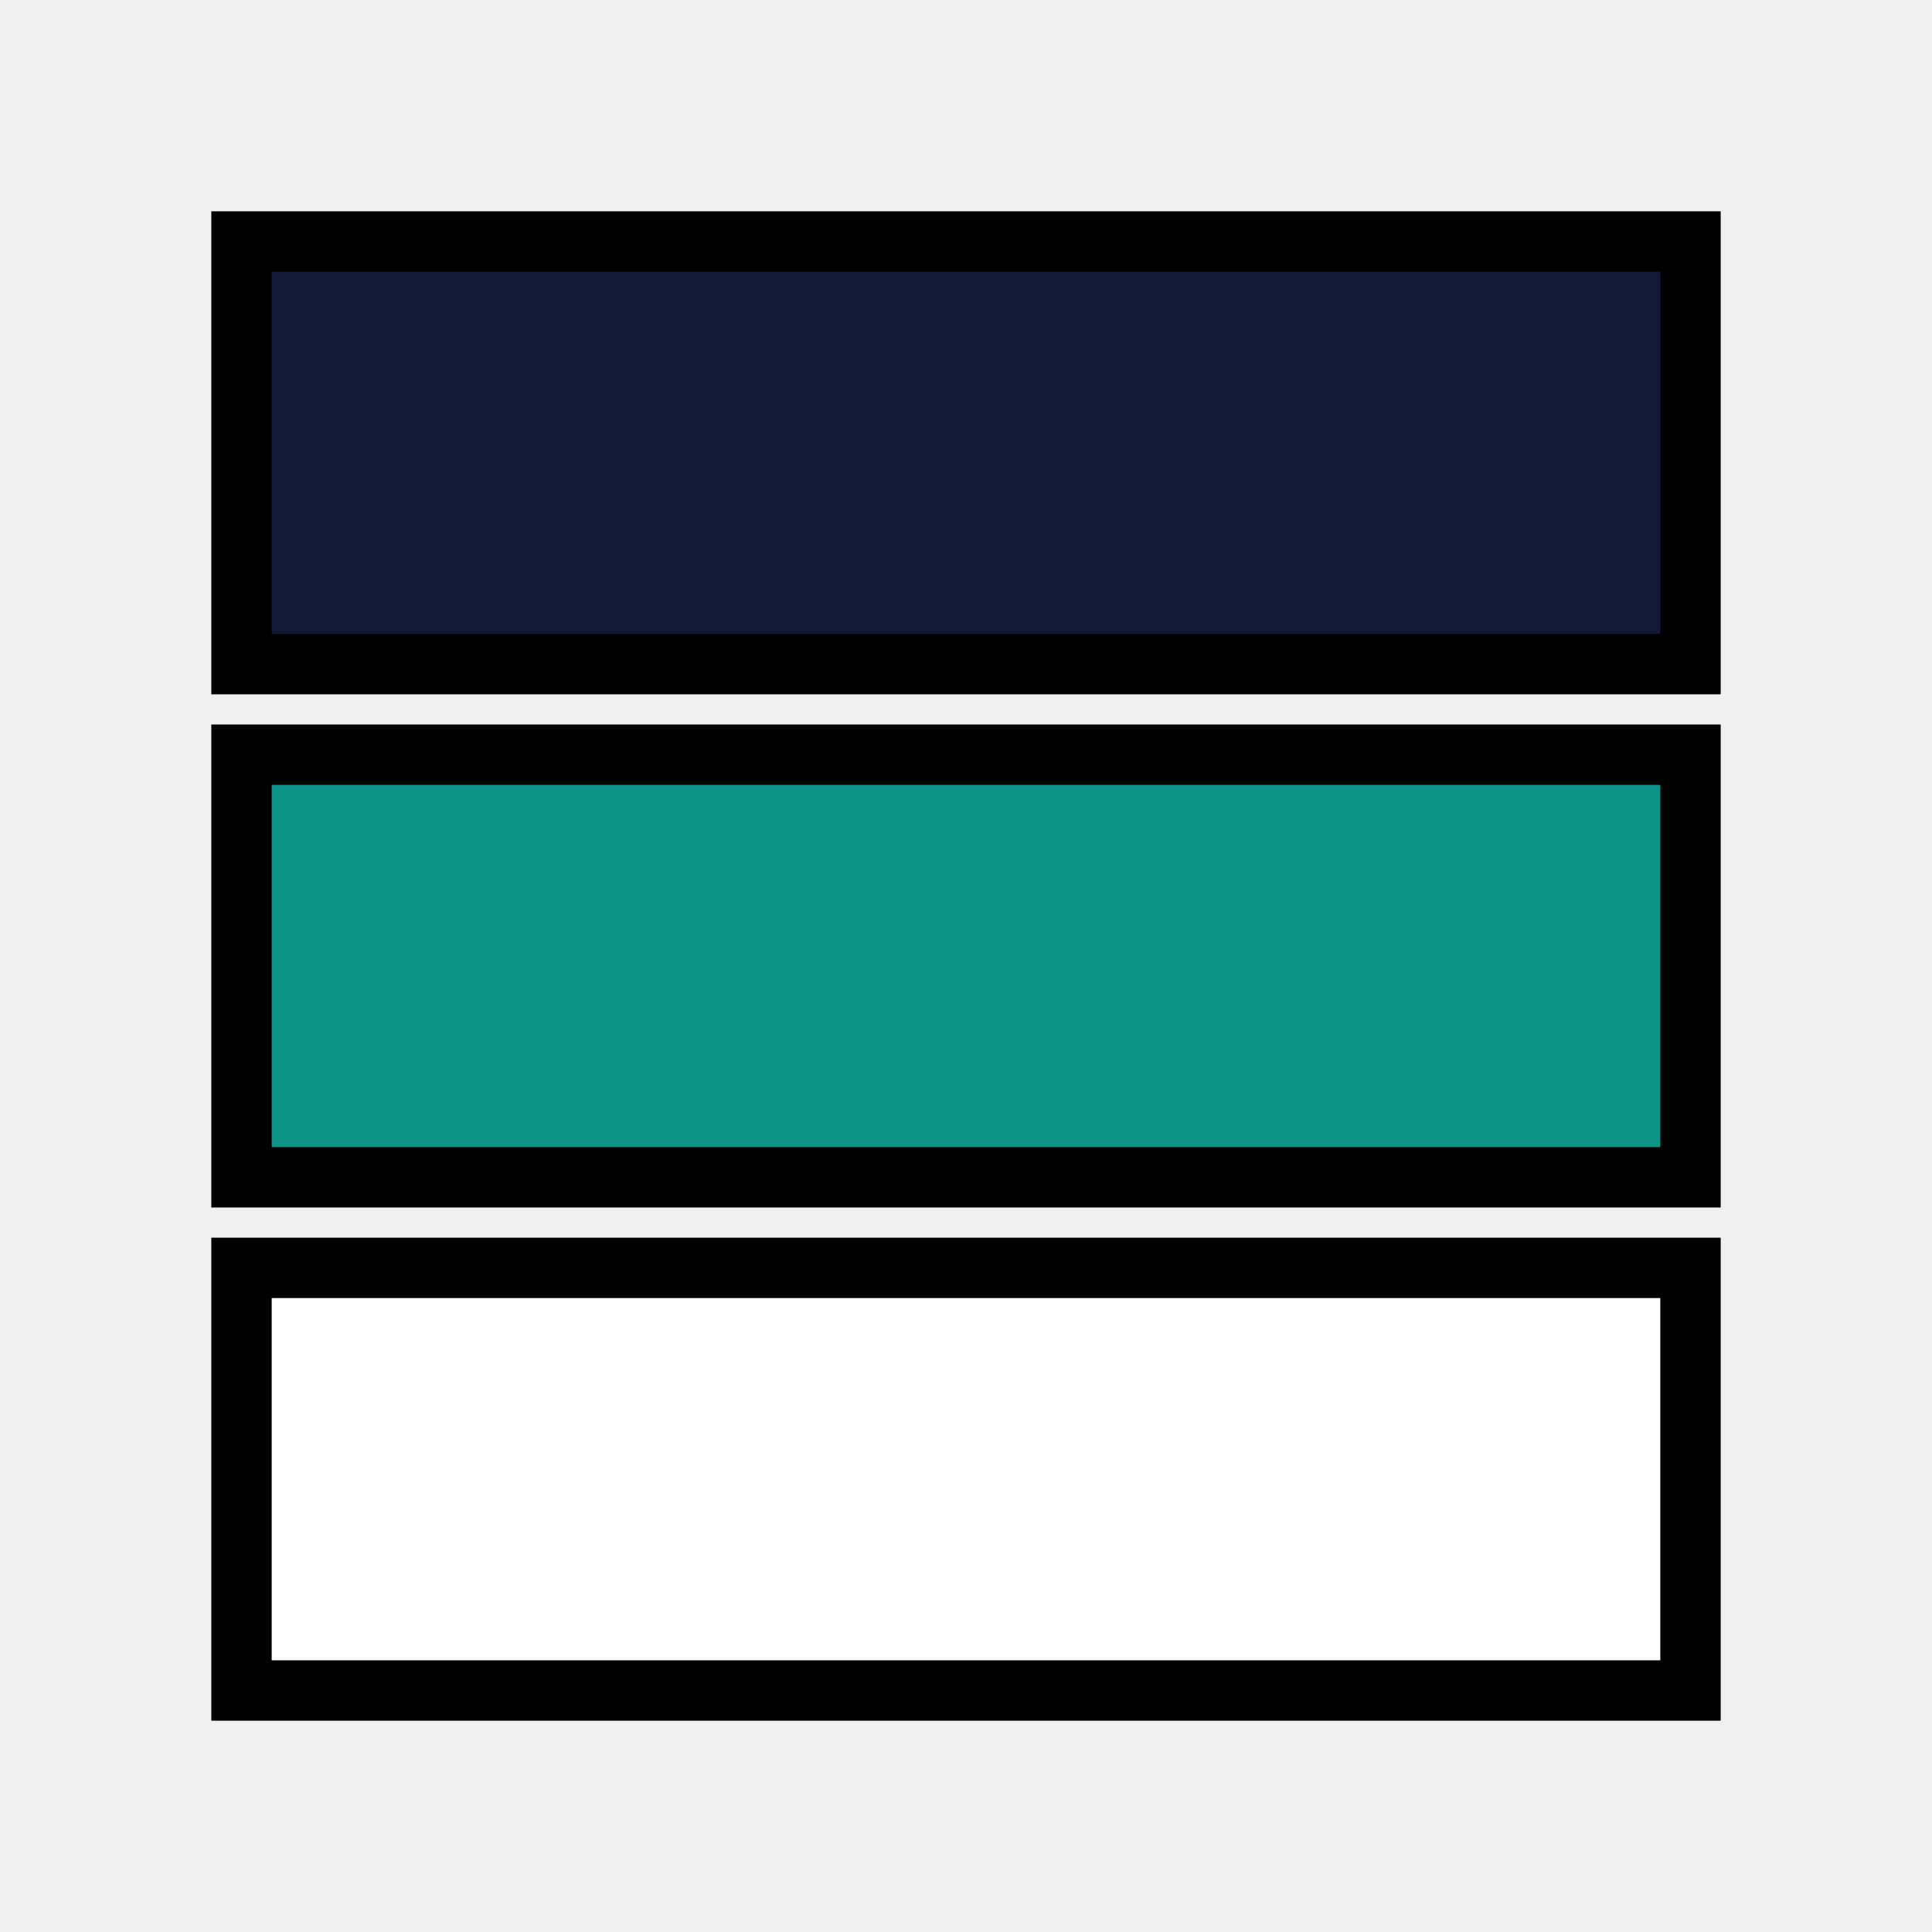
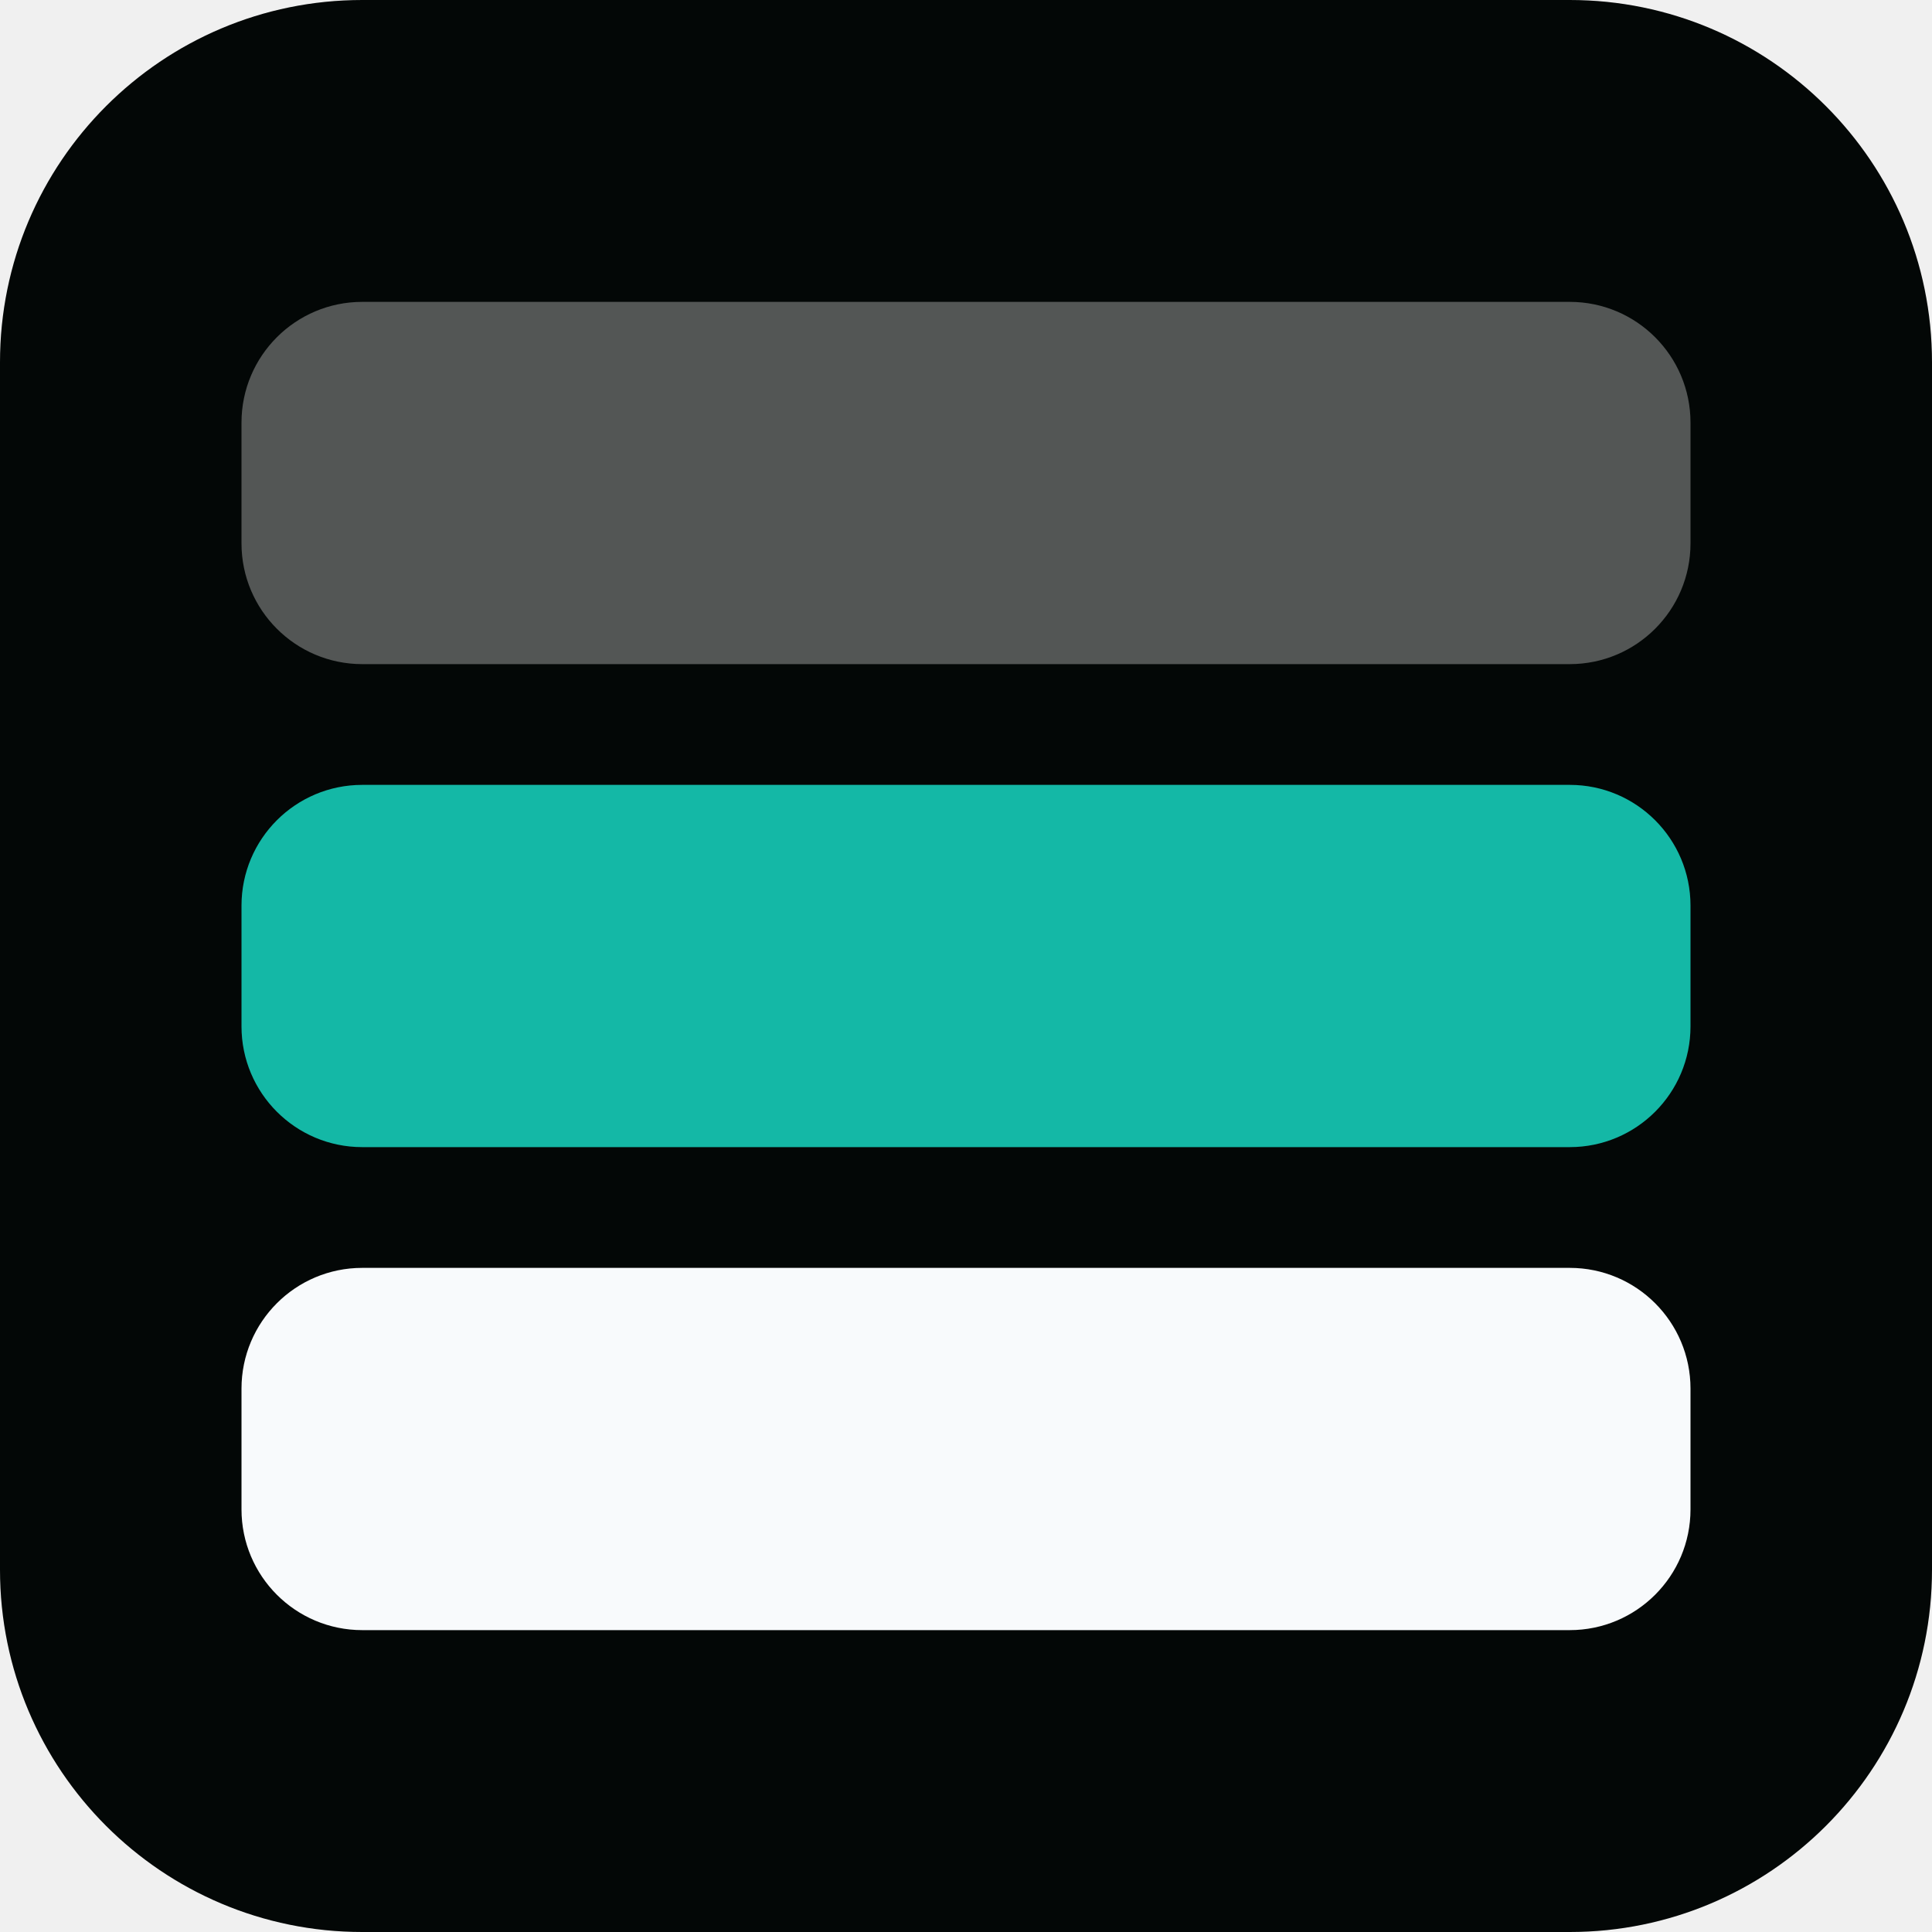
- <svg xmlns="http://www.w3.org/2000/svg" viewBox="0 0 64 64" role="img" aria-label="SynqAI favicon">
-   <rect width="64" height="64" fill="none" />
-   <rect x="8" y="8" width="48" height="14" fill="#111936" stroke="#000000" stroke-width="2" />
-   <rect x="8" y="25" width="48" height="14" fill="#0D9488" stroke="#000000" stroke-width="2" />
-   <rect x="8" y="42" width="48" height="14" fill="#FFFFFF" stroke="#000000" stroke-width="2" />
+ <svg xmlns="http://www.w3.org/2000/svg" viewBox="0 0 32 32">
+   <rect width="32" height="32" rx="6" fill="#030706" />
+   <rect x="4" y="5" width="24" height="6" rx="2" fill="rgba(255,255,255,0.32)" />
+   <rect x="4" y="13" width="24" height="6" rx="2" fill="#14B8A6" />
+   <rect x="4" y="21" width="24" height="6" rx="2" fill="#F8FAFC" />
</svg>
